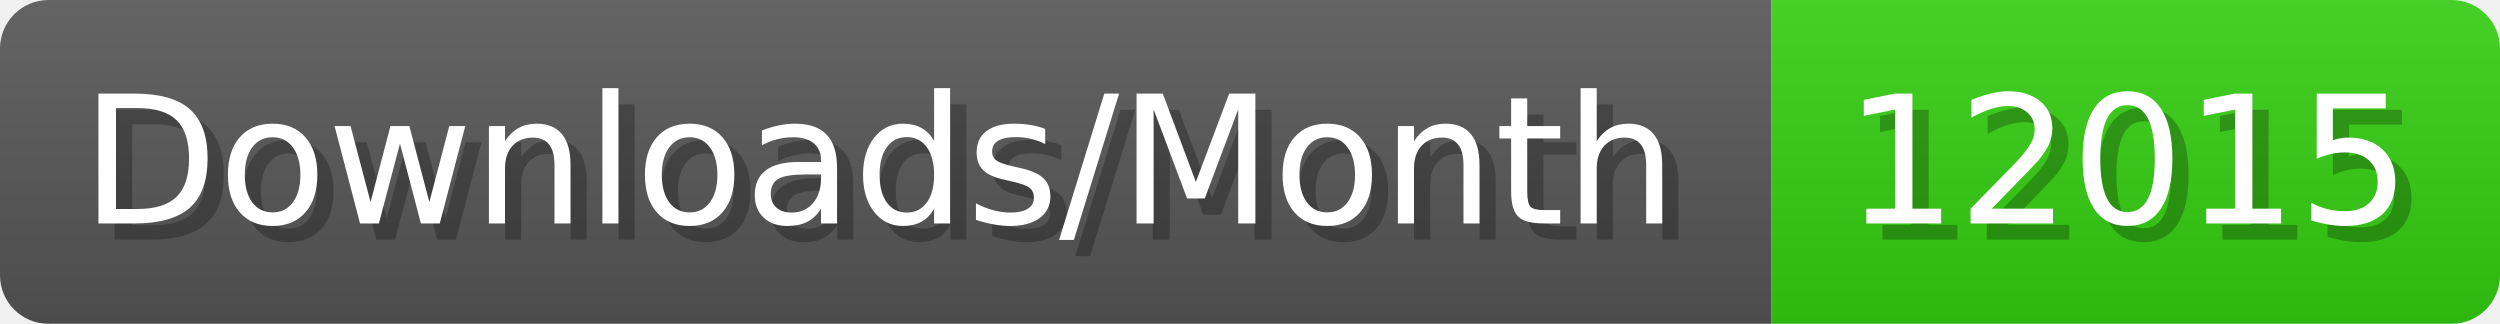
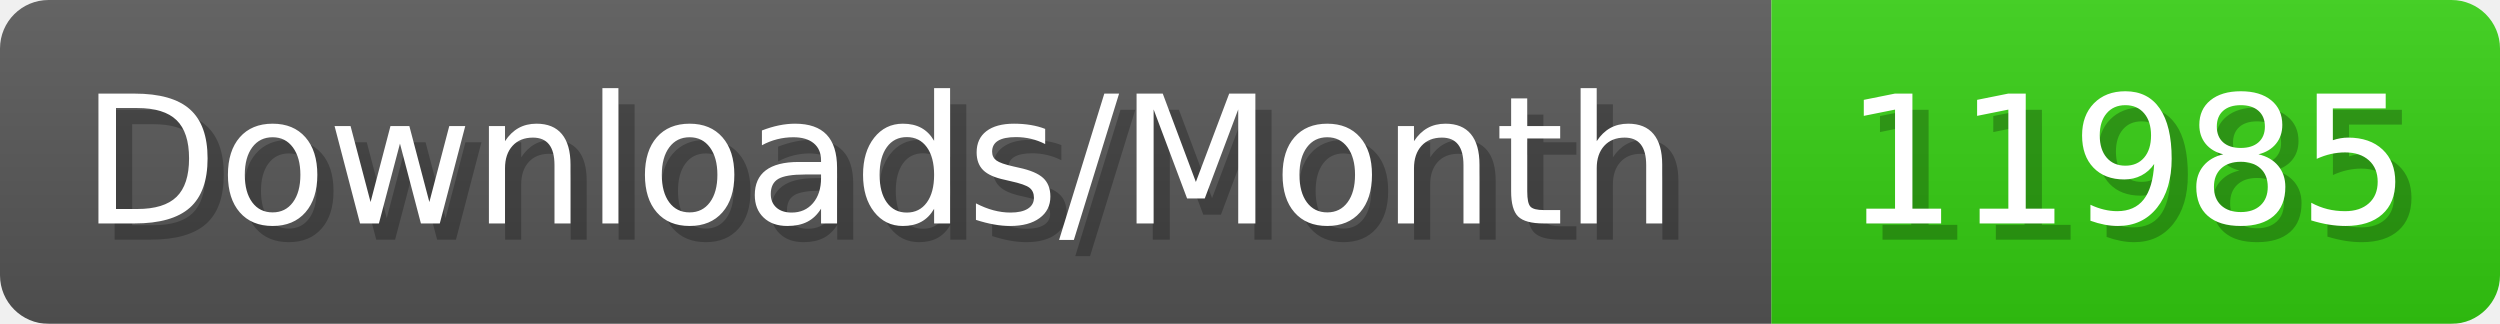
- <svg xmlns="http://www.w3.org/2000/svg" width="154.4" height="20" viewBox="0 0 1544 200" role="img" aria-label="Downloads/Month: 12015">
+ <svg xmlns="http://www.w3.org/2000/svg" width="154.4" height="20" viewBox="0 0 1544 200" role="img" aria-label="Downloads/Month: 11985">
  <linearGradient id="YlXUI" x2="0" y2="100%">
    <stop offset="0" stop-opacity=".1" stop-color="#EEE" />
    <stop offset="1" stop-opacity=".1" />
  </linearGradient>
  <mask id="JHhop">
    <rect width="1544" height="200" rx="30" fill="#FFF" />
  </mask>
  <g mask="url(#JHhop)">
    <rect width="1094" height="200" fill="#555" />
    <rect width="450" height="200" fill="#3C1" x="1094" />
    <rect width="1544" height="200" fill="url(#YlXUI)" />
  </g>
  <g aria-hidden="true" fill="#fff" text-anchor="start" font-family="Verdana,DejaVu Sans,sans-serif" font-size="110">
    <text x="60" y="148" textLength="994" fill="#000" opacity="0.25">Downloads/Month</text>
    <text x="50" y="138" textLength="994">Downloads/Month</text>
-     <text x="1149" y="148" textLength="350" fill="#000" opacity="0.25">12015</text>
-     <text x="1139" y="138" textLength="350">12015</text>
+     <text x="1149" y="148" textLength="350" fill="#000" opacity="0.25">11985</text>
+     <text x="1139" y="138" textLength="350">11985</text>
  </g>
</svg>
